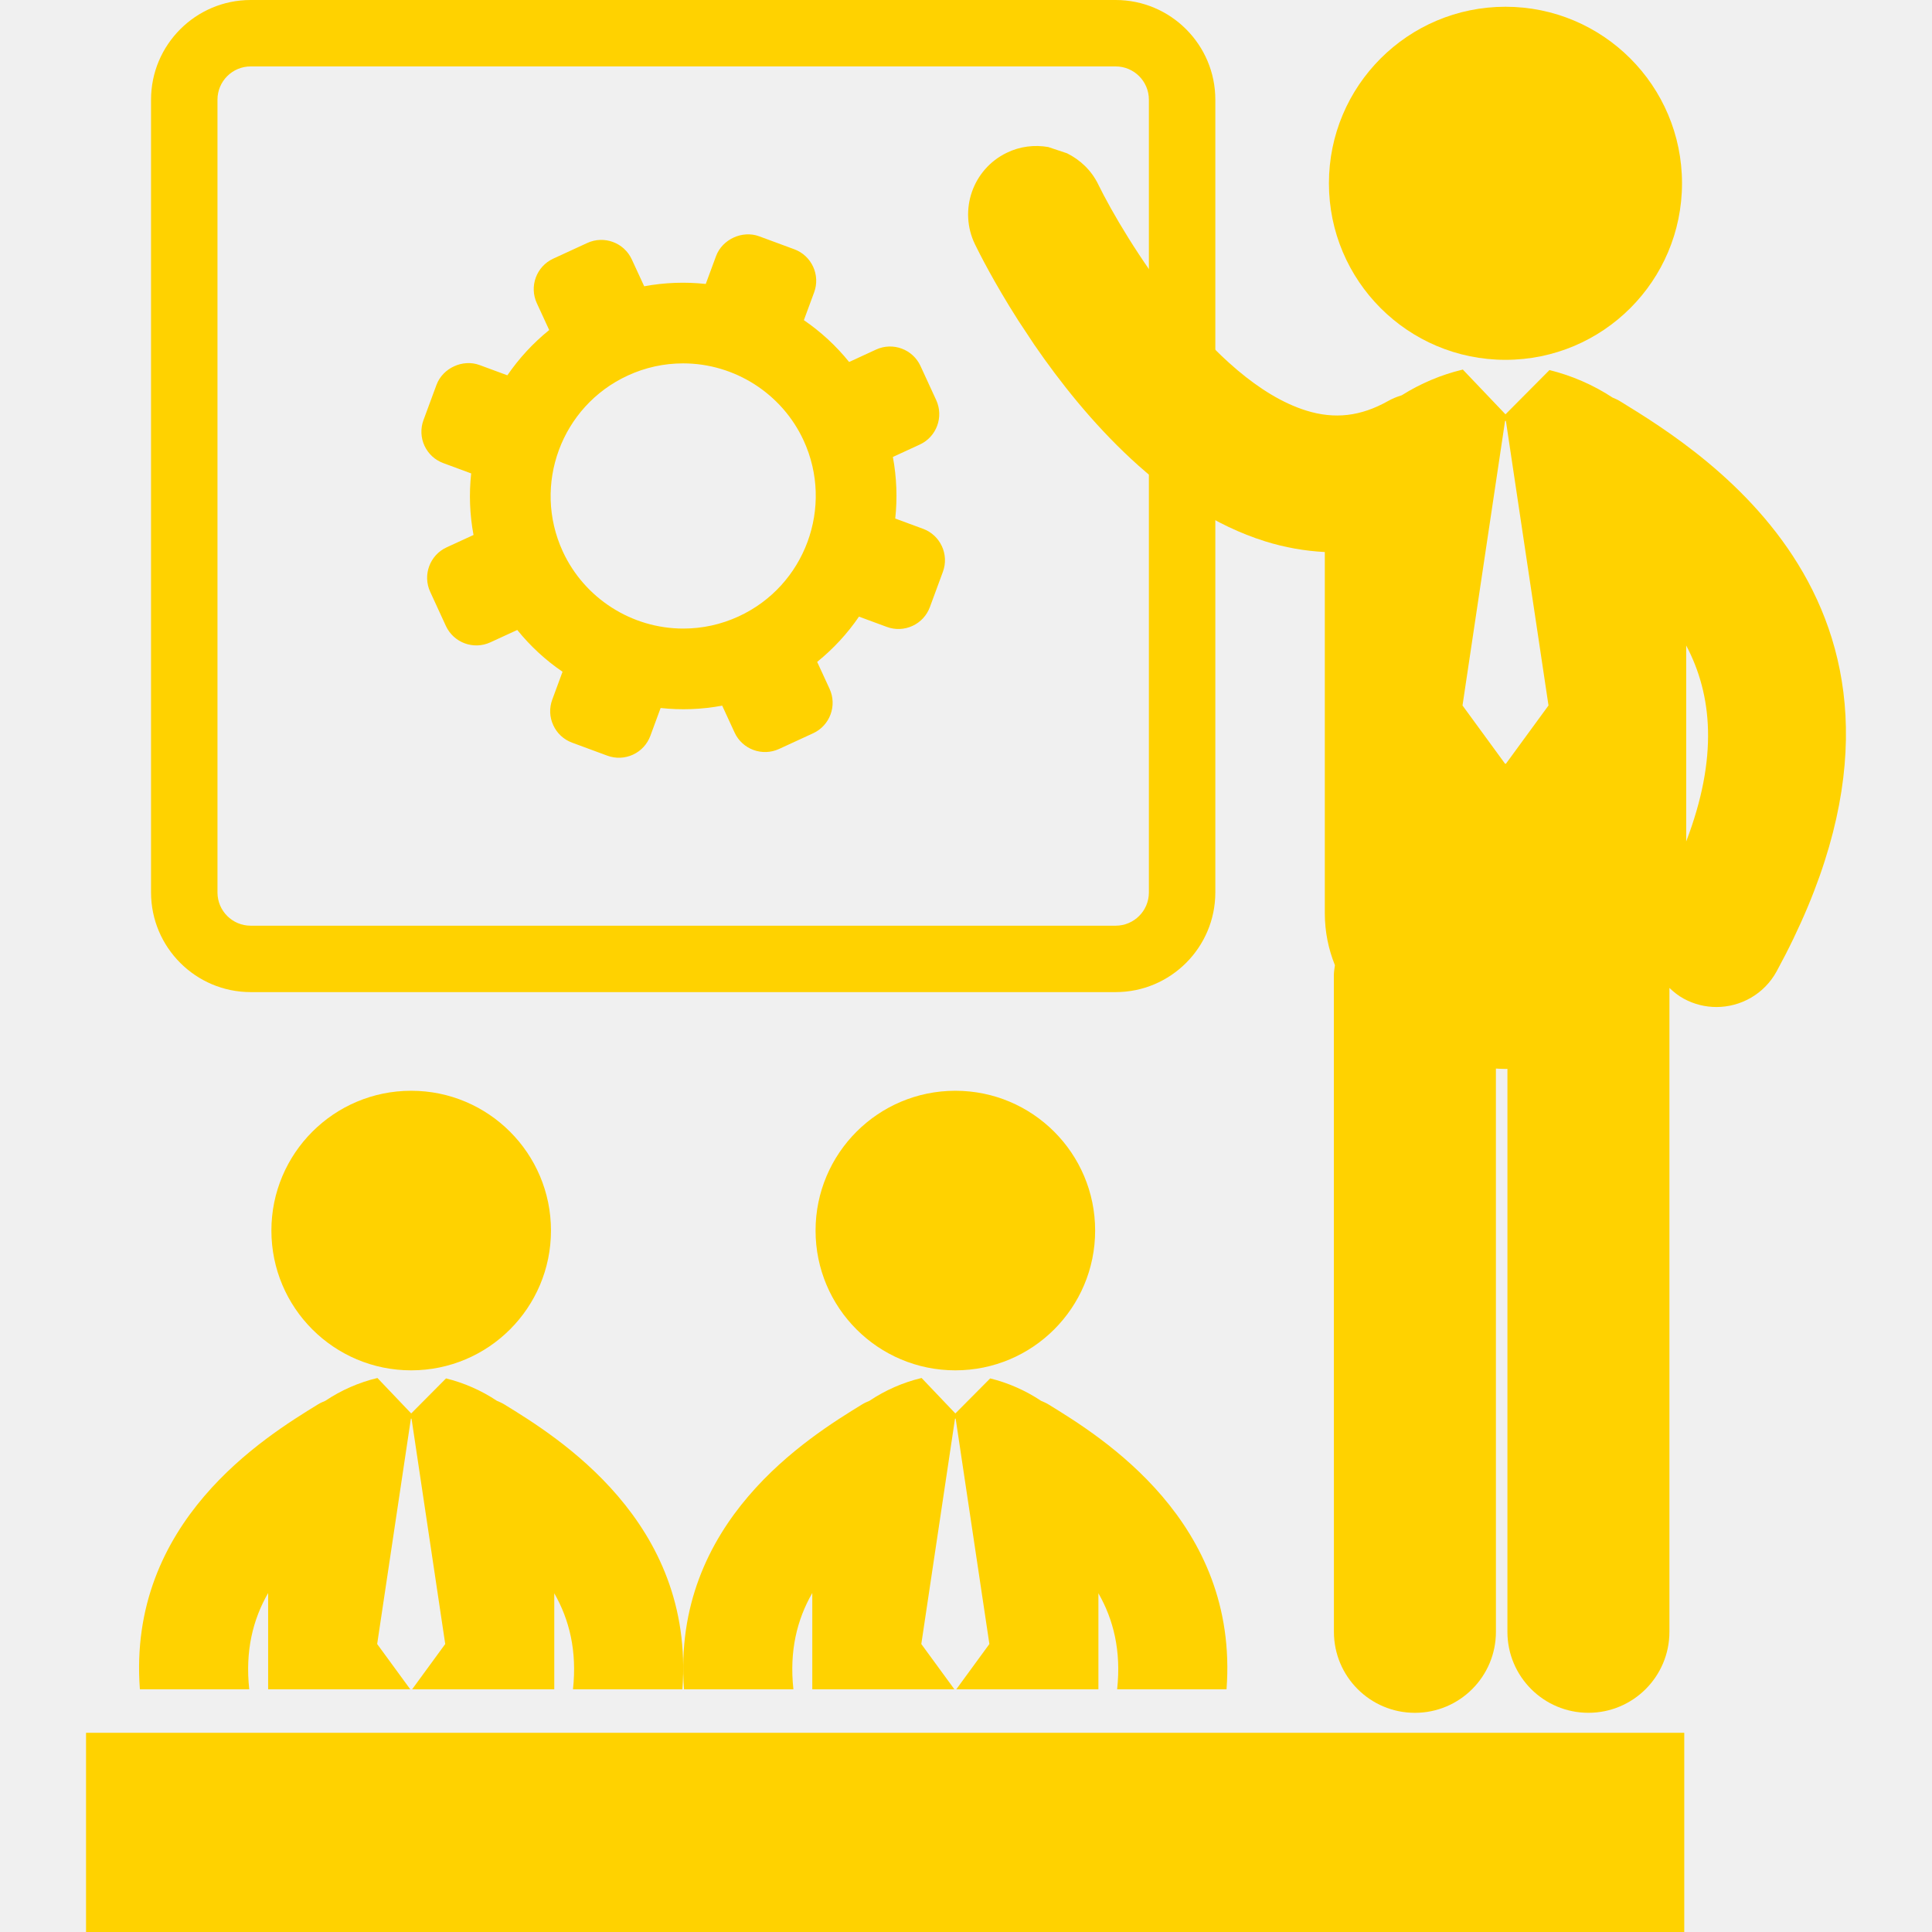
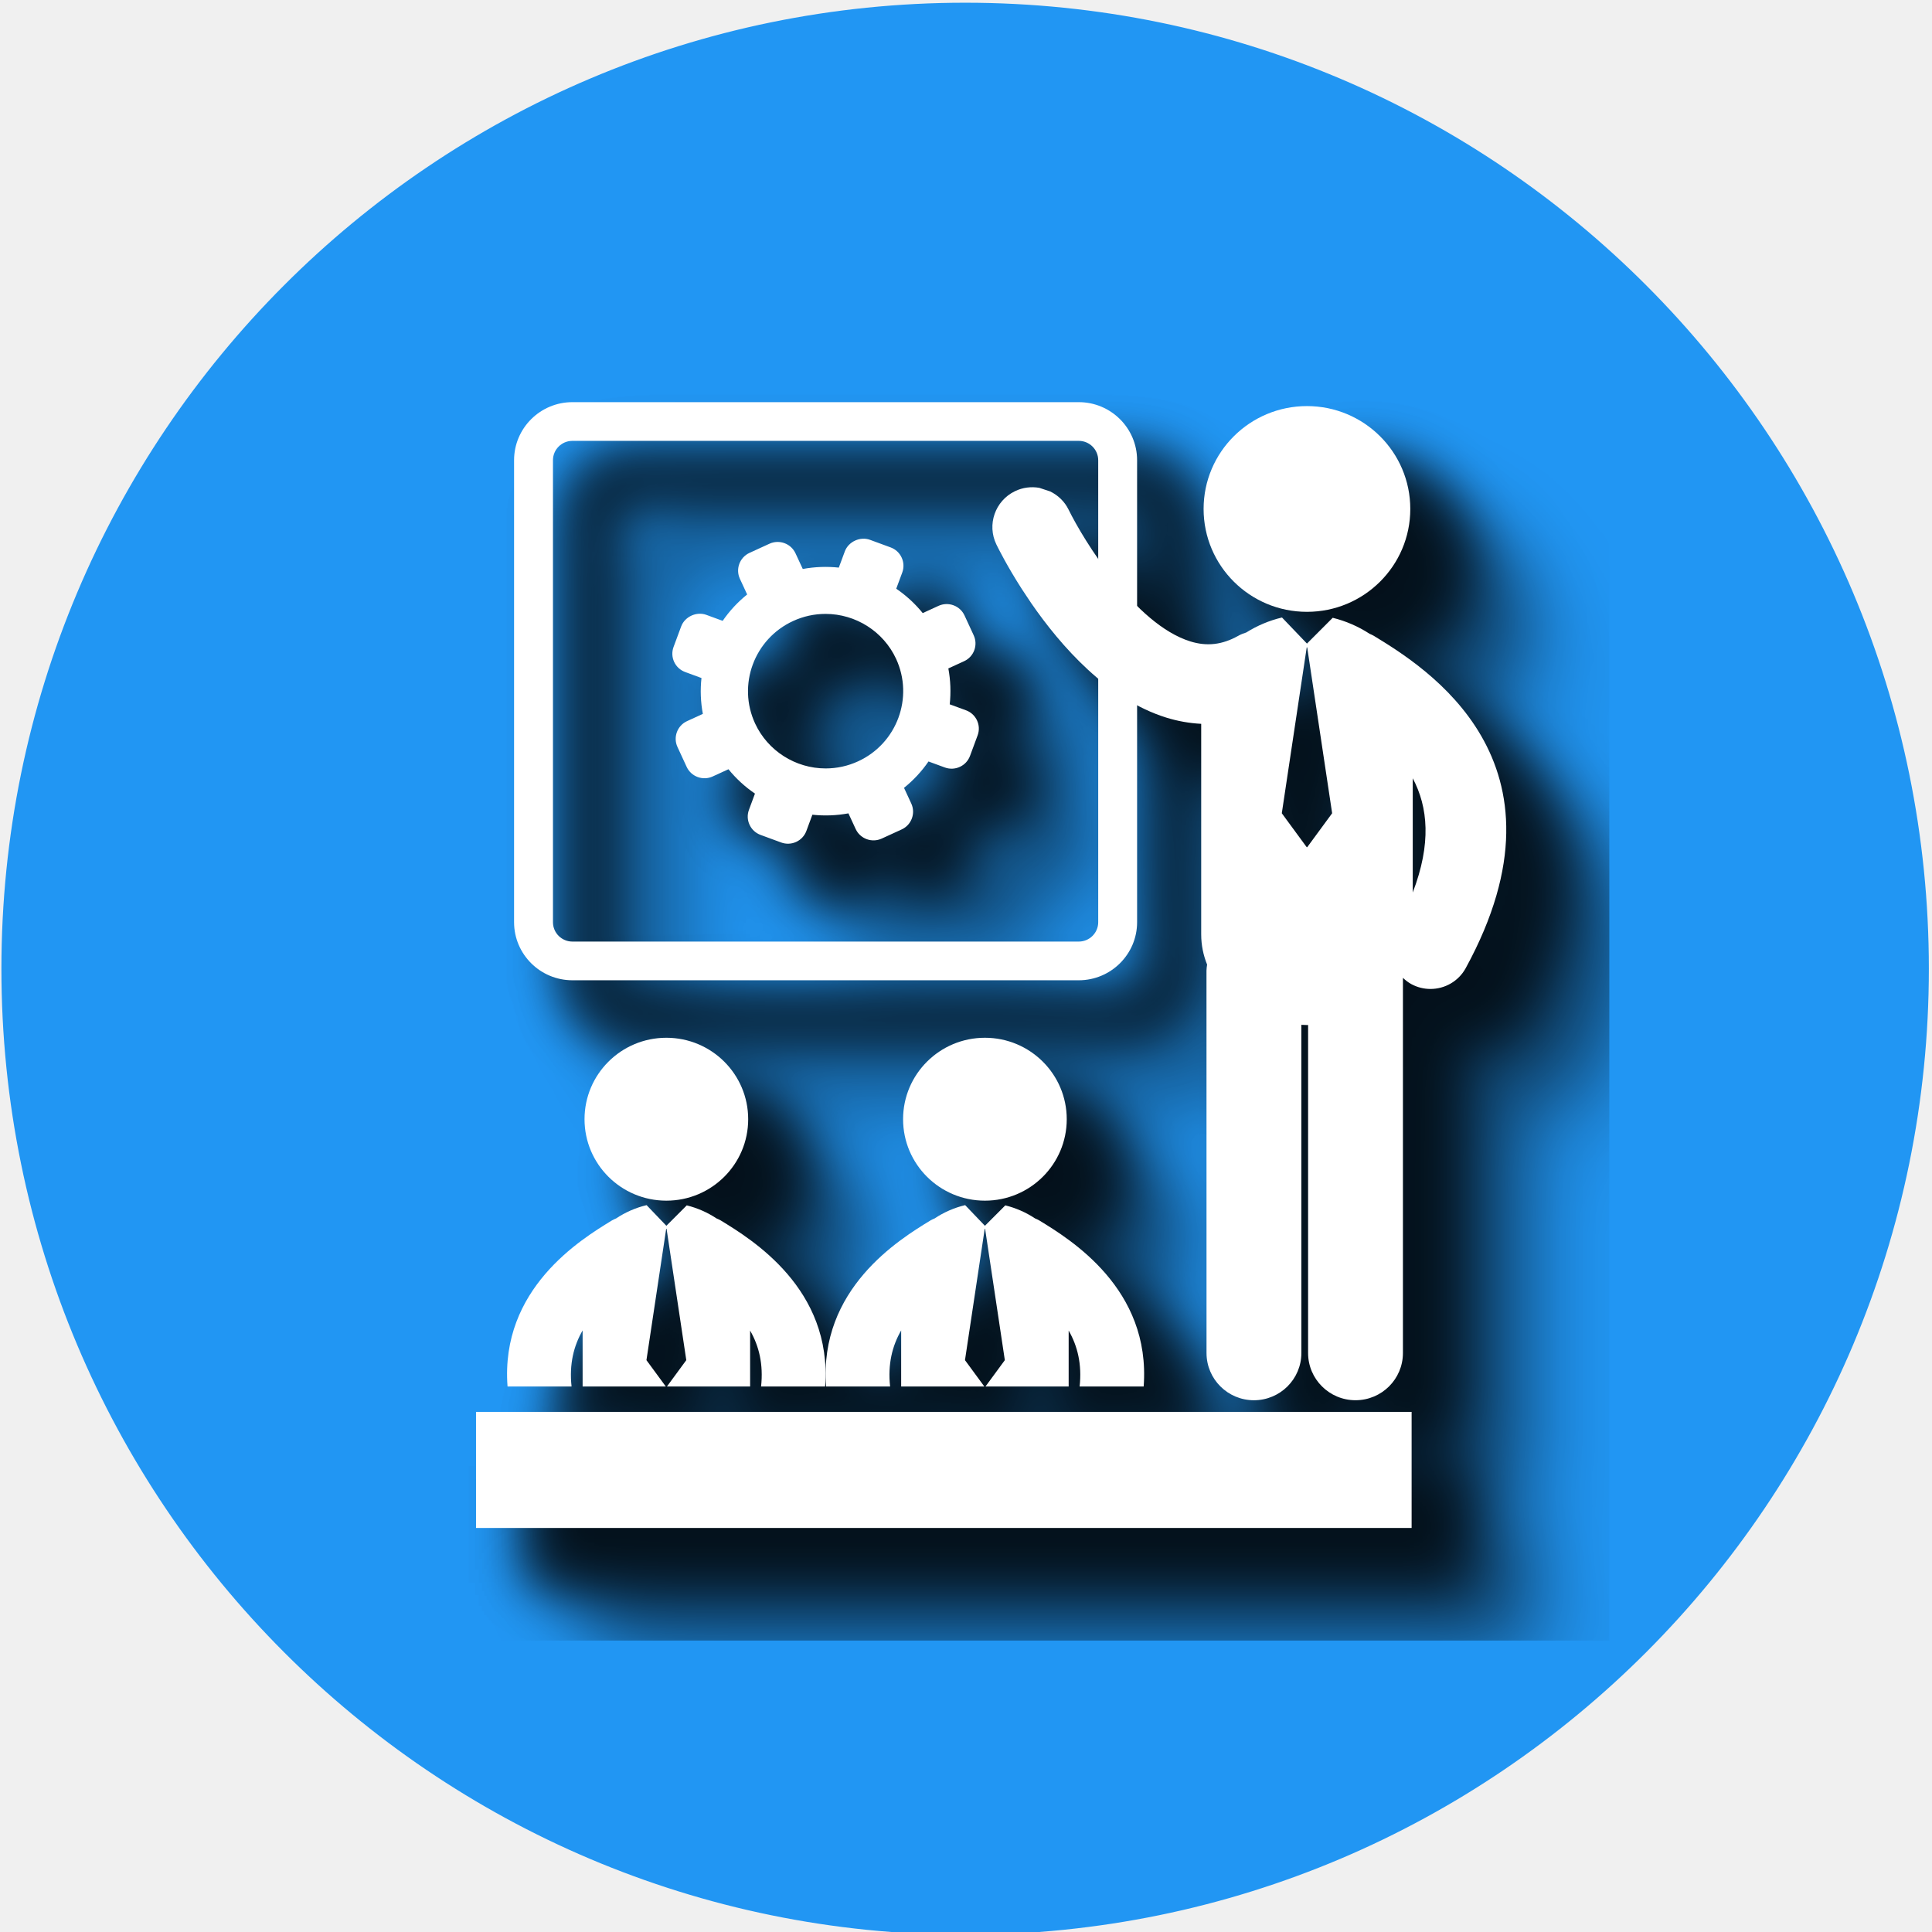
- <svg xmlns="http://www.w3.org/2000/svg" version="1.1" id="Capa_1" x="0px" y="0px" width="123.588px" height="123.588px" viewBox="0 0 123.588 123.588" style="enable-background:new 0 0 123.588 123.588;" xml:space="preserve">
-   <defs id="defs77" />
-   <g id="g3" style="fill:#ffd200;fill-opacity:1">
-     <g id="g5" style="fill:#ffd200;fill-opacity:1">
-       <g id="g7" style="fill:#ffd200;fill-opacity:1">
-         <g id="g9" style="fill:#ffd200;fill-opacity:1">
-           <path d="M103.604,25.648c-0.146-0.09-0.301-0.148-0.453-0.218c-1.236-0.812-2.623-1.41-4.033-1.757l-2.814,2.831l-2.728-2.863      c-0.009,0.003-0.019,0.003-0.028,0.006c-1.352,0.323-2.679,0.883-3.88,1.639c-0.3,0.091-0.597,0.209-0.88,0.37      c-1.749,0.982-3.413,1.174-5.232,0.607c-6.029-1.879-11.646-11.08-13.3-14.462c-0.44-0.909-1.162-1.579-2.001-1.996l-1.202-0.4      c-0.872-0.15-1.797-0.049-2.655,0.369c-2.179,1.057-3.085,3.681-2.028,5.858c0.257,0.529,1.214,2.436,2.765,4.866l1.034,1.563      c3.235,4.71,8.349,10.561,14.758,12.567c1.271,0.397,2.548,0.618,3.82,0.685v23.104c0,1.193,0.235,2.304,0.646,3.325      c-0.029,0.219-0.068,0.435-0.068,0.66l0.004,41.983c0.001,2.863,2.32,5.183,5.182,5.183c2.862-0.002,5.182-2.32,5.182-5.183      l-0.002-36.03c0.205,0.01,0.41,0.024,0.617,0.024c0.04,0,0.08-0.004,0.121-0.005l-0.001,36.01c0,2.861,2.319,5.182,5.181,5.182      l0,0c2.861,0,5.182-2.319,5.182-5.182l0.001-41.187c0.272,0.26,0.571,0.5,0.916,0.688c0.666,0.362,1.384,0.533,2.091,0.533      c1.555,0,3.061-0.828,3.855-2.29C126.022,39.397,109.149,29.049,103.604,25.648z M96.331,48.856h-0.053l-2.723-3.727      l2.723-18.204h0.053l2.725,18.204L96.331,48.856z M107.864,53.828V41.29C109.538,44.457,109.913,48.467,107.864,53.828z" id="path11" style="fill:#ffd200;fill-opacity:1" />
+ <svg xmlns="http://www.w3.org/2000/svg" version="1.1" id="Capa_1" x="0px" y="0px" width="100" height="100" viewBox="0 0 100 100" xml:space="preserve">
+   <defs id="defs77">
+     <filter style="color-interpolation-filters:sRGB;" id="filter4787">
+       <feFlood flood-opacity="0.498" flood-color="rgb(0,0,0)" result="flood" id="feFlood4789" />
+       <feComposite in="flood" in2="SourceGraphic" operator="in" result="composite1" id="feComposite4791" />
+       <feGaussianBlur in="composite1" stdDeviation="3" result="blur" id="feGaussianBlur4793" />
+       <feOffset dx="6" dy="6" result="offset" id="feOffset4795" />
+       <feComposite in="SourceGraphic" in2="offset" operator="over" result="fbSourceGraphic" id="feComposite4797" />
+       <feColorMatrix result="fbSourceGraphicAlpha" in="fbSourceGraphic" values="0 0 0 -1 0 0 0 0 -1 0 0 0 0 -1 0 0 0 0 1 0" id="feColorMatrix4799" />
+       <feFlood id="feFlood4801" flood-opacity="0.498" flood-color="rgb(0,0,0)" result="flood" in="fbSourceGraphic" />
+       <feComposite id="feComposite4803" in2="fbSourceGraphic" in="flood" operator="in" result="composite1" />
+       <feGaussianBlur id="feGaussianBlur4805" in="composite1" stdDeviation="3" result="blur" />
+       <feOffset id="feOffset4807" dx="6" dy="6" result="offset" />
+       <feComposite id="feComposite4809" in2="offset" in="fbSourceGraphic" operator="over" result="fbSourceGraphic" />
+       <feColorMatrix result="fbSourceGraphicAlpha" in="fbSourceGraphic" values="0 0 0 -1 0 0 0 0 -1 0 0 0 0 -1 0 0 0 0 1 0" id="feColorMatrix4183" />
+       <feFlood id="feFlood4185" flood-opacity="0.561" flood-color="rgb(0,0,0)" result="flood" in="fbSourceGraphic" />
+       <feComposite id="feComposite4187" in2="fbSourceGraphic" in="flood" operator="in" result="composite1" />
+       <feGaussianBlur id="feGaussianBlur4189" in="composite1" stdDeviation="3" result="blur" />
+       <feOffset id="feOffset4191" dx="6" dy="6" result="offset" />
+       <feComposite id="feComposite4193" in2="offset" in="fbSourceGraphic" operator="over" result="composite2" />
+     </filter>
+   </defs>
+   <g id="g45" transform="translate(0,-23.588)" />
+   <g id="g47" transform="translate(0,-23.588)" />
+   <g id="g49" transform="translate(0,-23.588)" />
+   <g id="g51" transform="translate(0,-23.588)" />
+   <g id="g53" transform="translate(0,-23.588)" />
+   <g id="g55" transform="translate(0,-23.588)" />
+   <g id="g57" transform="translate(0,-23.588)" />
+   <g id="g59" transform="translate(0,-23.588)" />
+   <g id="g61" transform="translate(0,-23.588)" />
+   <g id="g63" transform="translate(0,-23.588)" />
+   <g id="g65" transform="translate(0,-23.588)" />
+   <g id="g67" transform="translate(0,-23.588)" />
+   <g id="g69" transform="translate(0,-23.588)" />
+   <g id="g71" transform="translate(0,-23.588)" />
+   <g id="g73" transform="translate(0,-23.588)" />
+   <g id="layer3" transform="translate(0,-23.588)">
+     <ellipse style="opacity:1;fill:#2196f3;fill-opacity:1;stroke:#2196f3;stroke-width:1;stroke-opacity:1" id="path4737" cx="-49.955" cy="73.731" rx="49.382" ry="49.502" transform="scale(-1,1)" />
+   </g>
+   <g id="layer4" transform="translate(0,-23.588)">
+     <g id="g3" style="fill:#ffffff;fill-opacity:1;filter:url(#filter4787)" transform="matrix(0.4736692,0,0,0.4714996,22.0317,44.40343)">
+       <g id="g5" style="fill:#ffffff;fill-opacity:1">
+         <g id="g7" style="fill:#ffffff;fill-opacity:1">
+           <g id="g9" style="fill:#ffffff;fill-opacity:1">
+             <path d="m 103.604,25.648 c -0.146,-0.09 -0.301,-0.148 -0.453,-0.218 -1.236,-0.812 -2.623,-1.41 -4.033,-1.757 l -2.814,2.831 -2.728,-2.863 c -0.009,0.003 -0.019,0.003 -0.028,0.006 -1.352,0.323 -2.679,0.883 -3.88,1.639 -0.3,0.091 -0.597,0.209 -0.88,0.37 -1.749,0.982 -3.413,1.174 -5.232,0.607 -6.029,-1.879 -11.646,-11.08 -13.3,-14.462 -0.44,-0.909 -1.162,-1.579 -2.001,-1.996 l -1.202,-0.4 c -0.872,-0.15 -1.797,-0.049 -2.655,0.369 -2.179,1.057 -3.085,3.681 -2.028,5.858 0.257,0.529 1.214,2.436 2.765,4.866 l 1.034,1.563 c 3.235,4.71 8.349,10.561 14.758,12.567 1.271,0.397 2.548,0.618 3.82,0.685 l 0,23.104 c 0,1.193 0.235,2.304 0.646,3.325 -0.029,0.219 -0.068,0.435 -0.068,0.66 l 0.004,41.983 c 0.001,2.863 2.32,5.183 5.182,5.183 2.862,-0.002 5.182,-2.32 5.182,-5.183 l -0.002,-36.03 c 0.205,0.01 0.41,0.024 0.617,0.024 0.04,0 0.08,-0.004 0.121,-0.005 l -0.001,36.01 c 0,2.861 2.319,5.182 5.181,5.182 l 0,0 c 2.861,0 5.182,-2.319 5.182,-5.182 l 0.001,-41.187 c 0.272,0.26 0.571,0.5 0.916,0.688 0.666,0.362 1.384,0.533 2.091,0.533 1.555,0 3.061,-0.828 3.855,-2.29 12.368,-22.731 -4.505,-33.079 -10.05,-36.48 z m -7.273,23.208 -0.053,0 -2.723,-3.727 2.723,-18.204 0.053,0 2.725,18.204 -2.725,3.727 z m 11.533,4.972 0,-12.538 c 1.674,3.167 2.049,7.177 0,12.538 z" id="path11" style="fill:#ffffff;fill-opacity:1" />
+           </g>
+           <g id="g13" style="fill:#ffffff;fill-opacity:1">
+             <circle cx="96.303" cy="11.725" r="11.293" id="circle15" style="fill:#ffffff;fill-opacity:1" />
+           </g>
        </g>
-         <g id="g13" style="fill:#ffd200;fill-opacity:1">
-           <circle cx="96.303" cy="11.725" r="11.293" id="circle15" style="fill:#ffd200;fill-opacity:1" />
+         <g id="g17" style="fill:#ffffff;fill-opacity:1">
+           <path d="m 71.368,63.464 -55.332,0 c -3.514,0 -6.374,-2.859 -6.374,-6.374 l 0,-50.716 C 9.662,2.86 12.521,0 16.036,0 l 55.332,0 c 3.515,0 6.375,2.86 6.375,6.374 l 0,50.717 c -10e-4,3.515 -2.862,6.373 -6.375,6.373 z M 16.036,4.249 c -1.172,0 -2.124,0.953 -2.124,2.125 l 0,50.717 c 0,1.171 0.952,2.125 2.124,2.125 l 55.332,0 c 1.172,0 2.125,-0.953 2.125,-2.125 l 0,-50.717 c 0,-1.172 -0.953,-2.125 -2.125,-2.125 l -55.332,0 z" id="path19" style="fill:#ffffff;fill-opacity:1" />
        </g>
-       </g>
-       <g id="g17" style="fill:#ffd200;fill-opacity:1">
-         <path d="M71.368,63.464H16.036c-3.514,0-6.374-2.859-6.374-6.374V6.374C9.662,2.86,12.521,0,16.036,0h55.332     c3.515,0,6.375,2.86,6.375,6.374v50.717C77.742,60.606,74.881,63.464,71.368,63.464z M16.036,4.249     c-1.172,0-2.124,0.953-2.124,2.125v50.717c0,1.171,0.952,2.125,2.124,2.125h55.332c1.172,0,2.125-0.953,2.125-2.125V6.374     c0-1.172-0.953-2.125-2.125-2.125H16.036z" id="path19" style="fill:#ffd200;fill-opacity:1" />
-       </g>
-       <g id="g21" style="fill:#ffd200;fill-opacity:1">
-         <circle cx="26.303" cy="78.717" r="8.942" id="circle23" style="fill:#ffd200;fill-opacity:1" />
-       </g>
-       <g id="g25" style="fill:#ffd200;fill-opacity:1">
-         <path d="M15.944,108.062c-0.266-2.451,0.231-4.461,1.208-6.158v6.158h9.092l-2.117-2.896l2.157-14.415h0.042l2.155,14.415     l-2.117,2.896h9.092v-6.142c0.97,1.692,1.462,3.699,1.197,6.142h6.999c0.804-10.729-7.994-16.138-11.4-18.228     c-0.151-0.091-0.308-0.158-0.466-0.226c-0.996-0.664-2.114-1.152-3.254-1.433l-2.228,2.242l-2.159-2.267     c-0.008,0.002-0.015,0.002-0.022,0.004c-1.163,0.279-2.303,0.777-3.316,1.457c-0.155,0.065-0.312,0.131-0.459,0.222     c-3.406,2.09-12.205,7.498-11.4,18.228H15.944z" id="path27" style="fill:#ffd200;fill-opacity:1" />
-       </g>
-       <g id="g29" style="fill:#ffd200;fill-opacity:1">
-         <circle cx="61.113" cy="78.717" r="8.942" id="circle31" style="fill:#ffd200;fill-opacity:1" />
-       </g>
-       <g id="g33" style="fill:#ffd200;fill-opacity:1">
-         <path d="M50.753,108.062c-0.267-2.451,0.231-4.461,1.208-6.158v6.158h9.09l-2.116-2.896l2.156-14.415h0.042l2.157,14.415     l-2.117,2.896h9.091v-6.142c0.971,1.692,1.463,3.699,1.198,6.142h6.998c0.804-10.729-7.993-16.138-11.399-18.228     c-0.15-0.091-0.31-0.158-0.467-0.226c-0.994-0.664-2.113-1.152-3.253-1.433l-2.228,2.242l-2.159-2.267     c-0.008,0.002-0.015,0.002-0.022,0.004c-1.164,0.279-2.305,0.777-3.318,1.457c-0.154,0.065-0.311,0.131-0.458,0.222     c-3.407,2.09-12.204,7.498-11.4,18.228H50.753z" id="path35" style="fill:#ffd200;fill-opacity:1" />
-       </g>
-       <g id="g37" style="fill:#ffd200;fill-opacity:1">
-         <rect x="5.504" y="110.845" width="102.236" height="12.743" id="rect39" style="fill:#ffd200;fill-opacity:1" />
-       </g>
-       <g id="g41" style="fill:#ffd200;fill-opacity:1">
-         <path d="M59.05,33.828l-1.782-0.657c0.14-1.299,0.093-2.623-0.151-3.94l1.721-0.793c1.074-0.493,1.544-1.771,1.049-2.845     l-1.003-2.179c-0.494-1.075-1.77-1.547-2.844-1.052l-1.722,0.794c-0.841-1.043-1.818-1.938-2.895-2.676l0.657-1.779     c0.409-1.109-0.16-2.346-1.269-2.755l-2.252-0.832c-1.075-0.396-2.358,0.195-2.755,1.269l-0.657,1.781     c-1.298-0.14-2.623-0.094-3.938,0.149l-0.794-1.719c-0.494-1.074-1.771-1.546-2.845-1.052l-2.181,1.004     c-1.074,0.495-1.545,1.772-1.05,2.846l0.793,1.72c-1.042,0.843-1.938,1.82-2.676,2.896l-1.778-0.656     c-1.072-0.399-2.358,0.191-2.756,1.267l-0.832,2.253c-0.198,0.538-0.175,1.121,0.063,1.64c0.242,0.521,0.67,0.917,1.206,1.113     l1.781,0.659c-0.141,1.298-0.095,2.623,0.15,3.938l-1.721,0.792c-1.075,0.495-1.545,1.771-1.05,2.844l1.004,2.183     c0.496,1.073,1.771,1.544,2.844,1.049l1.722-0.792c0.841,1.041,1.818,1.938,2.896,2.673l-0.656,1.78     c-0.2,0.538-0.178,1.119,0.063,1.639c0.238,0.521,0.667,0.918,1.205,1.117l2.251,0.832c0.537,0.198,1.12,0.175,1.64-0.063     c0.521-0.24,0.916-0.669,1.115-1.205l0.656-1.781c1.3,0.141,2.624,0.095,3.939-0.15l0.793,1.721     c0.494,1.073,1.771,1.544,2.845,1.049l2.18-1.004c1.075-0.494,1.545-1.771,1.05-2.845l-0.793-1.721     c1.042-0.842,1.938-1.817,2.675-2.895l1.781,0.658c0.538,0.199,1.121,0.175,1.642-0.065c0.519-0.239,0.915-0.667,1.113-1.204     l0.831-2.253C60.727,35.473,60.157,34.238,59.05,33.828z M47.252,39.43c-1.124,0.518-2.315,0.779-3.544,0.779     c-3.302,0-6.326-1.937-7.708-4.934c-1.956-4.248-0.092-9.295,4.156-11.251c1.123-0.518,2.315-0.779,3.543-0.779     c3.301,0,6.327,1.936,7.708,4.932C53.362,32.426,51.5,37.473,47.252,39.43z" id="path43" style="fill:#ffd200;fill-opacity:1" />
+         <g id="g21" style="fill:#ffffff;fill-opacity:1">
+           <circle cx="26.303" cy="78.717" r="8.942" id="circle23" style="fill:#ffffff;fill-opacity:1" />
+         </g>
+         <g id="g25" style="fill:#ffffff;fill-opacity:1">
+           <path d="m 15.944,108.062 c -0.266,-2.451 0.231,-4.461 1.208,-6.158 l 0,6.158 9.092,0 -2.117,-2.896 2.157,-14.415 0.042,0 2.155,14.415 -2.117,2.896 9.092,0 0,-6.142 c 0.97,1.692 1.462,3.699 1.197,6.142 l 6.999,0 C 44.456,97.333 35.658,91.924 32.252,89.834 32.101,89.743 31.944,89.676 31.786,89.608 30.79,88.944 29.672,88.456 28.532,88.175 l -2.228,2.242 -2.159,-2.267 c -0.008,0.002 -0.015,0.002 -0.022,0.004 -1.163,0.279 -2.303,0.777 -3.316,1.457 -0.155,0.065 -0.312,0.131 -0.459,0.222 -3.406,2.09 -12.205,7.498 -11.4,18.228 l 6.996,0 z" id="path27" style="fill:#ffffff;fill-opacity:1" />
+         </g>
+         <g id="g29" style="fill:#ffffff;fill-opacity:1">
+           <circle cx="61.113" cy="78.717" r="8.942" id="circle31" style="fill:#ffffff;fill-opacity:1" />
+         </g>
+         <g id="g33" style="fill:#ffffff;fill-opacity:1">
+           <path d="m 50.753,108.062 c -0.267,-2.451 0.231,-4.461 1.208,-6.158 l 0,6.158 9.09,0 -2.116,-2.896 2.156,-14.415 0.042,0 2.157,14.415 -2.117,2.896 9.091,0 0,-6.142 c 0.971,1.692 1.463,3.699 1.198,6.142 l 6.998,0 C 79.264,97.333 70.467,91.924 67.061,89.834 66.911,89.743 66.751,89.676 66.594,89.608 65.6,88.944 64.481,88.456 63.341,88.175 l -2.228,2.242 -2.159,-2.267 c -0.008,0.002 -0.015,0.002 -0.022,0.004 -1.164,0.279 -2.305,0.777 -3.318,1.457 -0.154,0.065 -0.311,0.131 -0.458,0.222 -3.407,2.09 -12.204,7.498 -11.4,18.228 l 6.997,0 z" id="path35" style="fill:#ffffff;fill-opacity:1" />
+         </g>
+         <g id="g37" style="fill:#ffffff;fill-opacity:1">
+           <rect x="5.504" y="110.845" width="102.236" height="12.743" id="rect39" style="fill:#ffffff;fill-opacity:1" />
+         </g>
+         <g id="g41" style="fill:#ffffff;fill-opacity:1">
+           <path d="m 59.05,33.828 -1.782,-0.657 c 0.14,-1.299 0.093,-2.623 -0.151,-3.94 l 1.721,-0.793 c 1.074,-0.493 1.544,-1.771 1.049,-2.845 L 58.884,23.414 C 58.39,22.339 57.114,21.867 56.04,22.362 l -1.722,0.794 C 53.477,22.113 52.5,21.218 51.423,20.48 l 0.657,-1.779 c 0.409,-1.109 -0.16,-2.346 -1.269,-2.755 l -2.252,-0.832 c -1.075,-0.396 -2.358,0.195 -2.755,1.269 l -0.657,1.781 c -1.298,-0.14 -2.623,-0.094 -3.938,0.149 L 40.415,16.594 C 39.921,15.52 38.644,15.048 37.57,15.542 l -2.181,1.004 c -1.074,0.495 -1.545,1.772 -1.05,2.846 l 0.793,1.72 c -1.042,0.843 -1.938,1.82 -2.676,2.896 l -1.778,-0.656 c -1.072,-0.399 -2.358,0.191 -2.756,1.267 l -0.832,2.253 c -0.198,0.538 -0.175,1.121 0.063,1.64 0.242,0.521 0.67,0.917 1.206,1.113 l 1.781,0.659 c -0.141,1.298 -0.095,2.623 0.15,3.938 l -1.721,0.792 c -1.075,0.495 -1.545,1.771 -1.05,2.844 l 1.004,2.183 c 0.496,1.073 1.771,1.544 2.844,1.049 l 1.722,-0.792 c 0.841,1.041 1.818,1.938 2.896,2.673 l -0.656,1.78 c -0.2,0.538 -0.178,1.119 0.063,1.639 0.238,0.521 0.667,0.918 1.205,1.117 l 2.251,0.832 c 0.537,0.198 1.12,0.175 1.64,-0.063 0.521,-0.24 0.916,-0.669 1.115,-1.205 l 0.656,-1.781 c 1.3,0.141 2.624,0.095 3.939,-0.15 l 0.793,1.721 c 0.494,1.073 1.771,1.544 2.845,1.049 l 2.18,-1.004 c 1.075,-0.494 1.545,-1.771 1.05,-2.845 L 52.273,42.34 c 1.042,-0.842 1.938,-1.817 2.675,-2.895 l 1.781,0.658 c 0.538,0.199 1.121,0.175 1.642,-0.065 0.519,-0.239 0.915,-0.667 1.113,-1.204 l 0.831,-2.253 C 60.727,35.473 60.157,34.238 59.05,33.828 Z M 47.252,39.43 c -1.124,0.518 -2.315,0.779 -3.544,0.779 -3.302,0 -6.326,-1.937 -7.708,-4.934 -1.956,-4.248 -0.092,-9.295 4.156,-11.251 1.123,-0.518 2.315,-0.779 3.543,-0.779 3.301,0 6.327,1.936 7.708,4.932 1.955,4.249 0.093,9.296 -4.155,11.253 z" id="path43" style="fill:#ffffff;fill-opacity:1" />
+         </g>
      </g>
    </g>
  </g>
-   <g id="g45" />
-   <g id="g47" />
-   <g id="g49" />
-   <g id="g51" />
-   <g id="g53" />
-   <g id="g55" />
-   <g id="g57" />
-   <g id="g59" />
-   <g id="g61" />
-   <g id="g63" />
-   <g id="g65" />
-   <g id="g67" />
-   <g id="g69" />
-   <g id="g71" />
-   <g id="g73" />
</svg>
